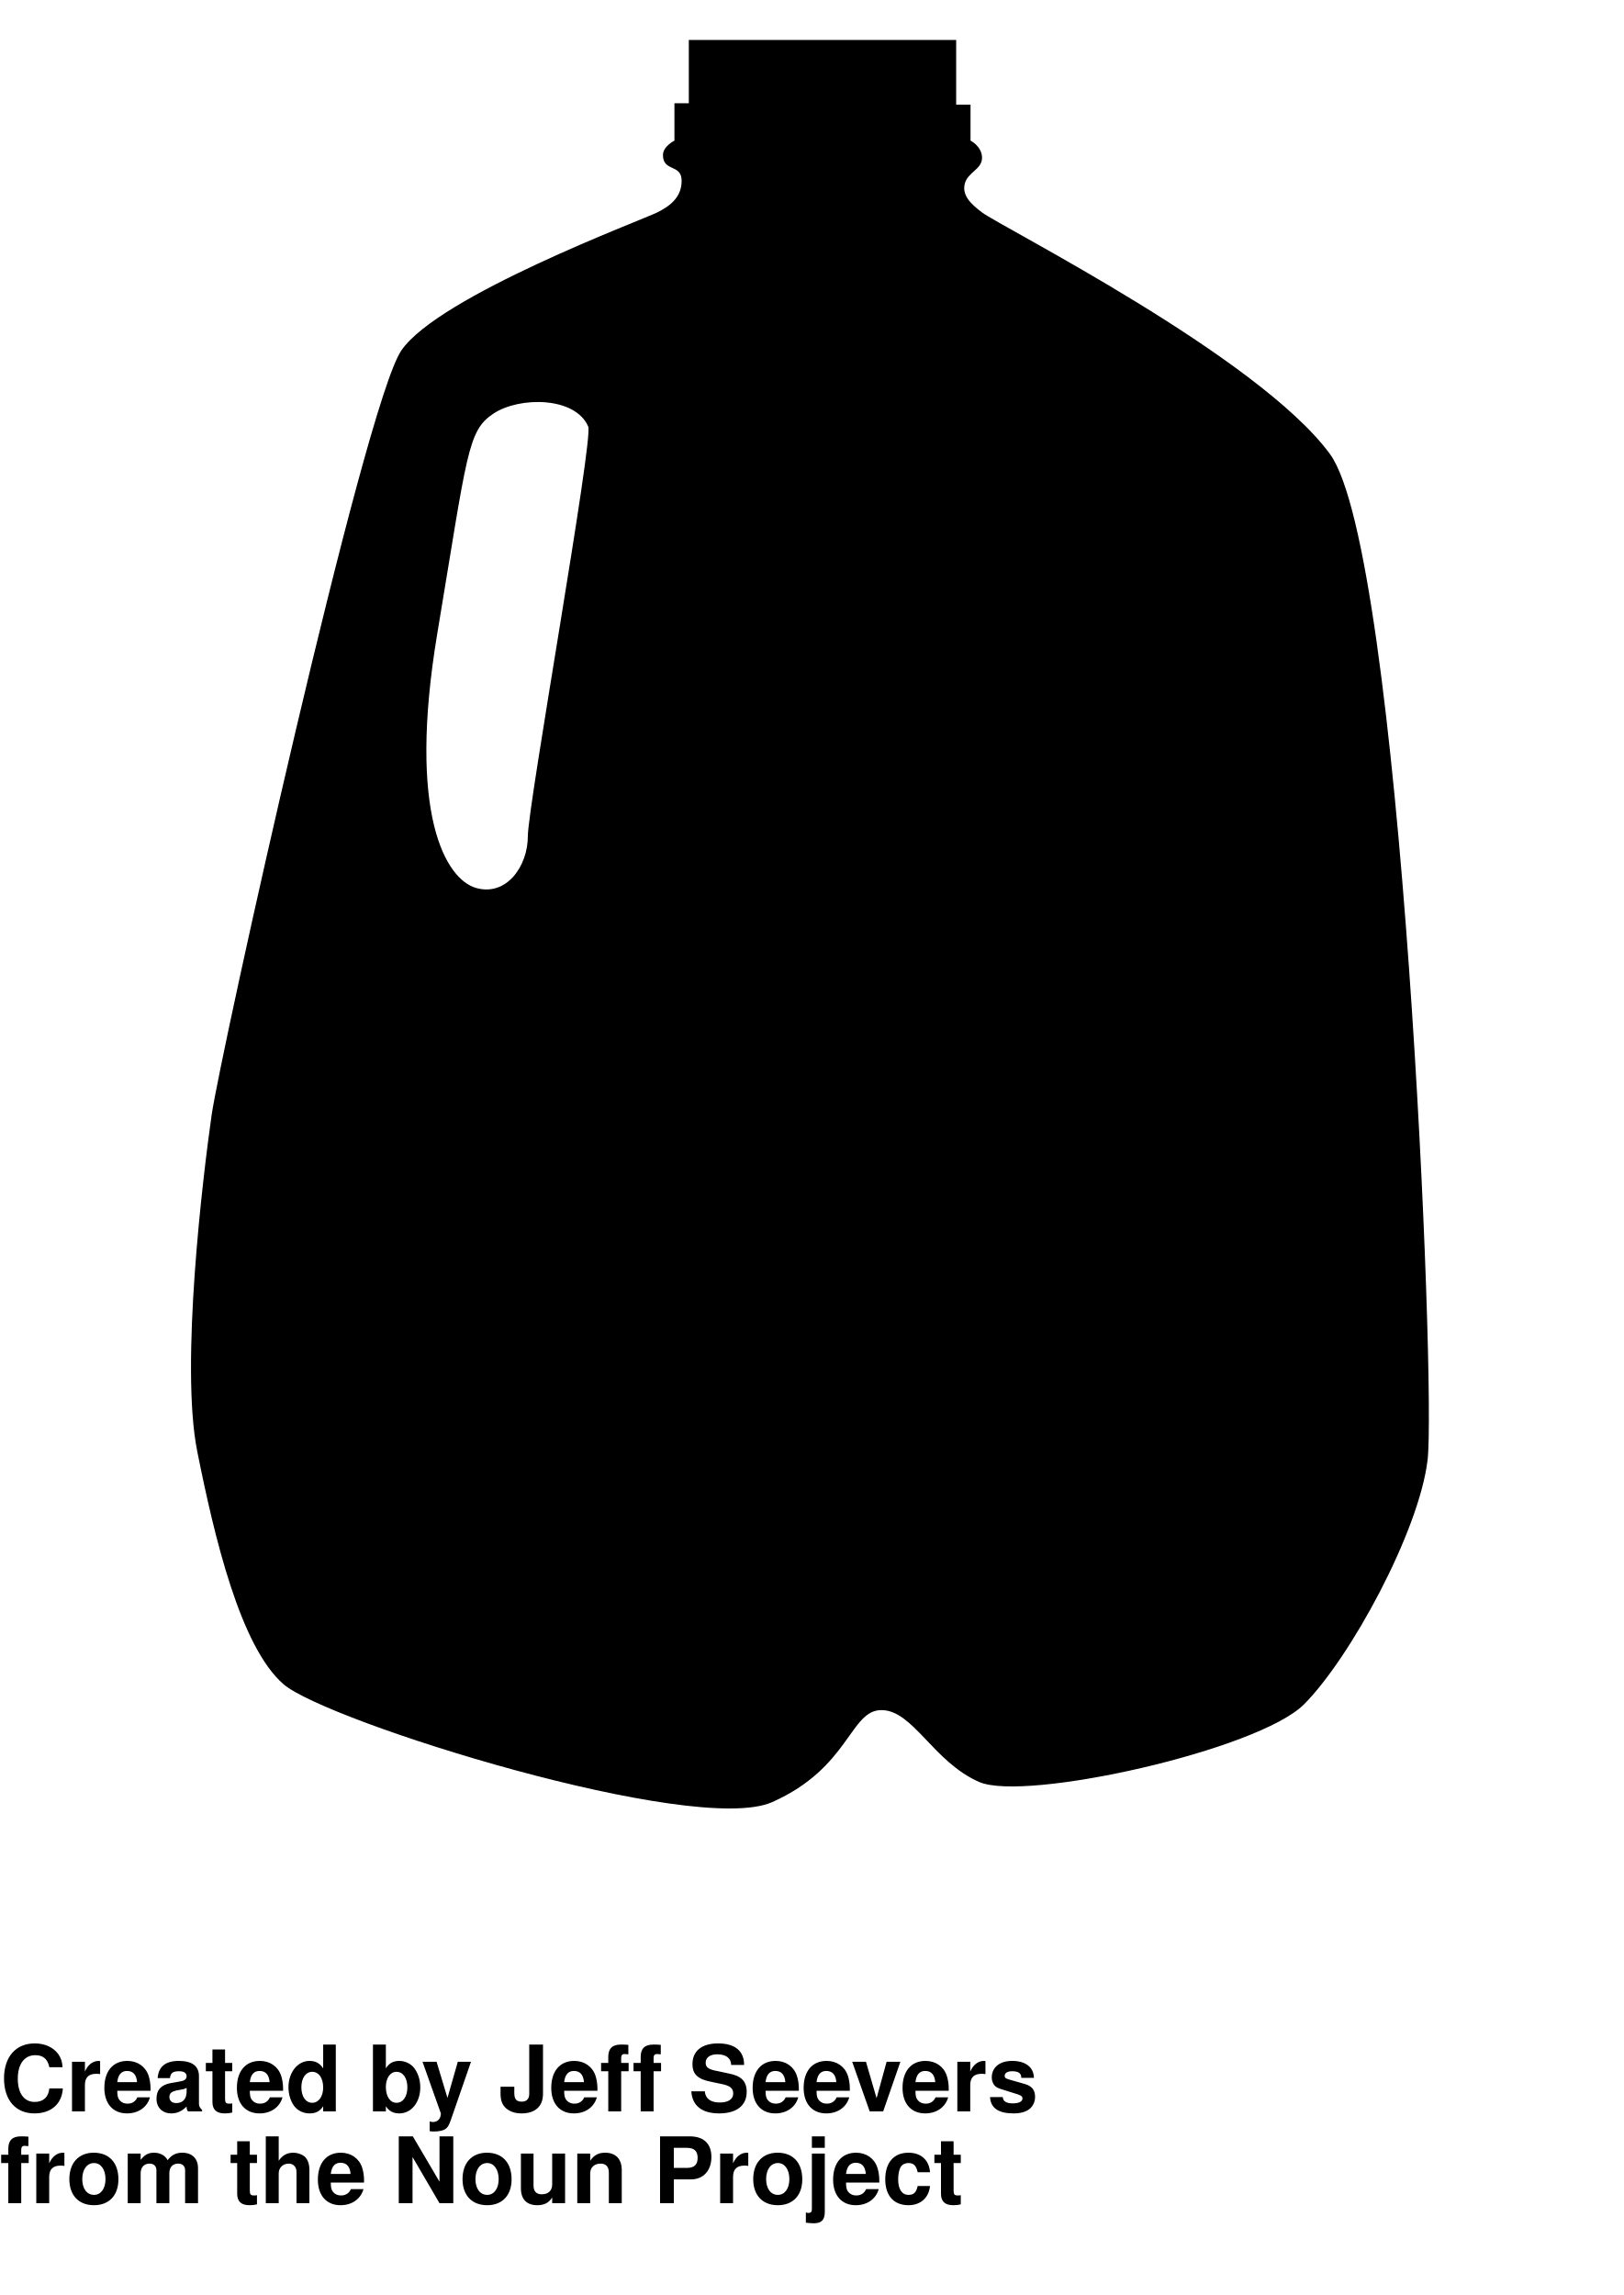
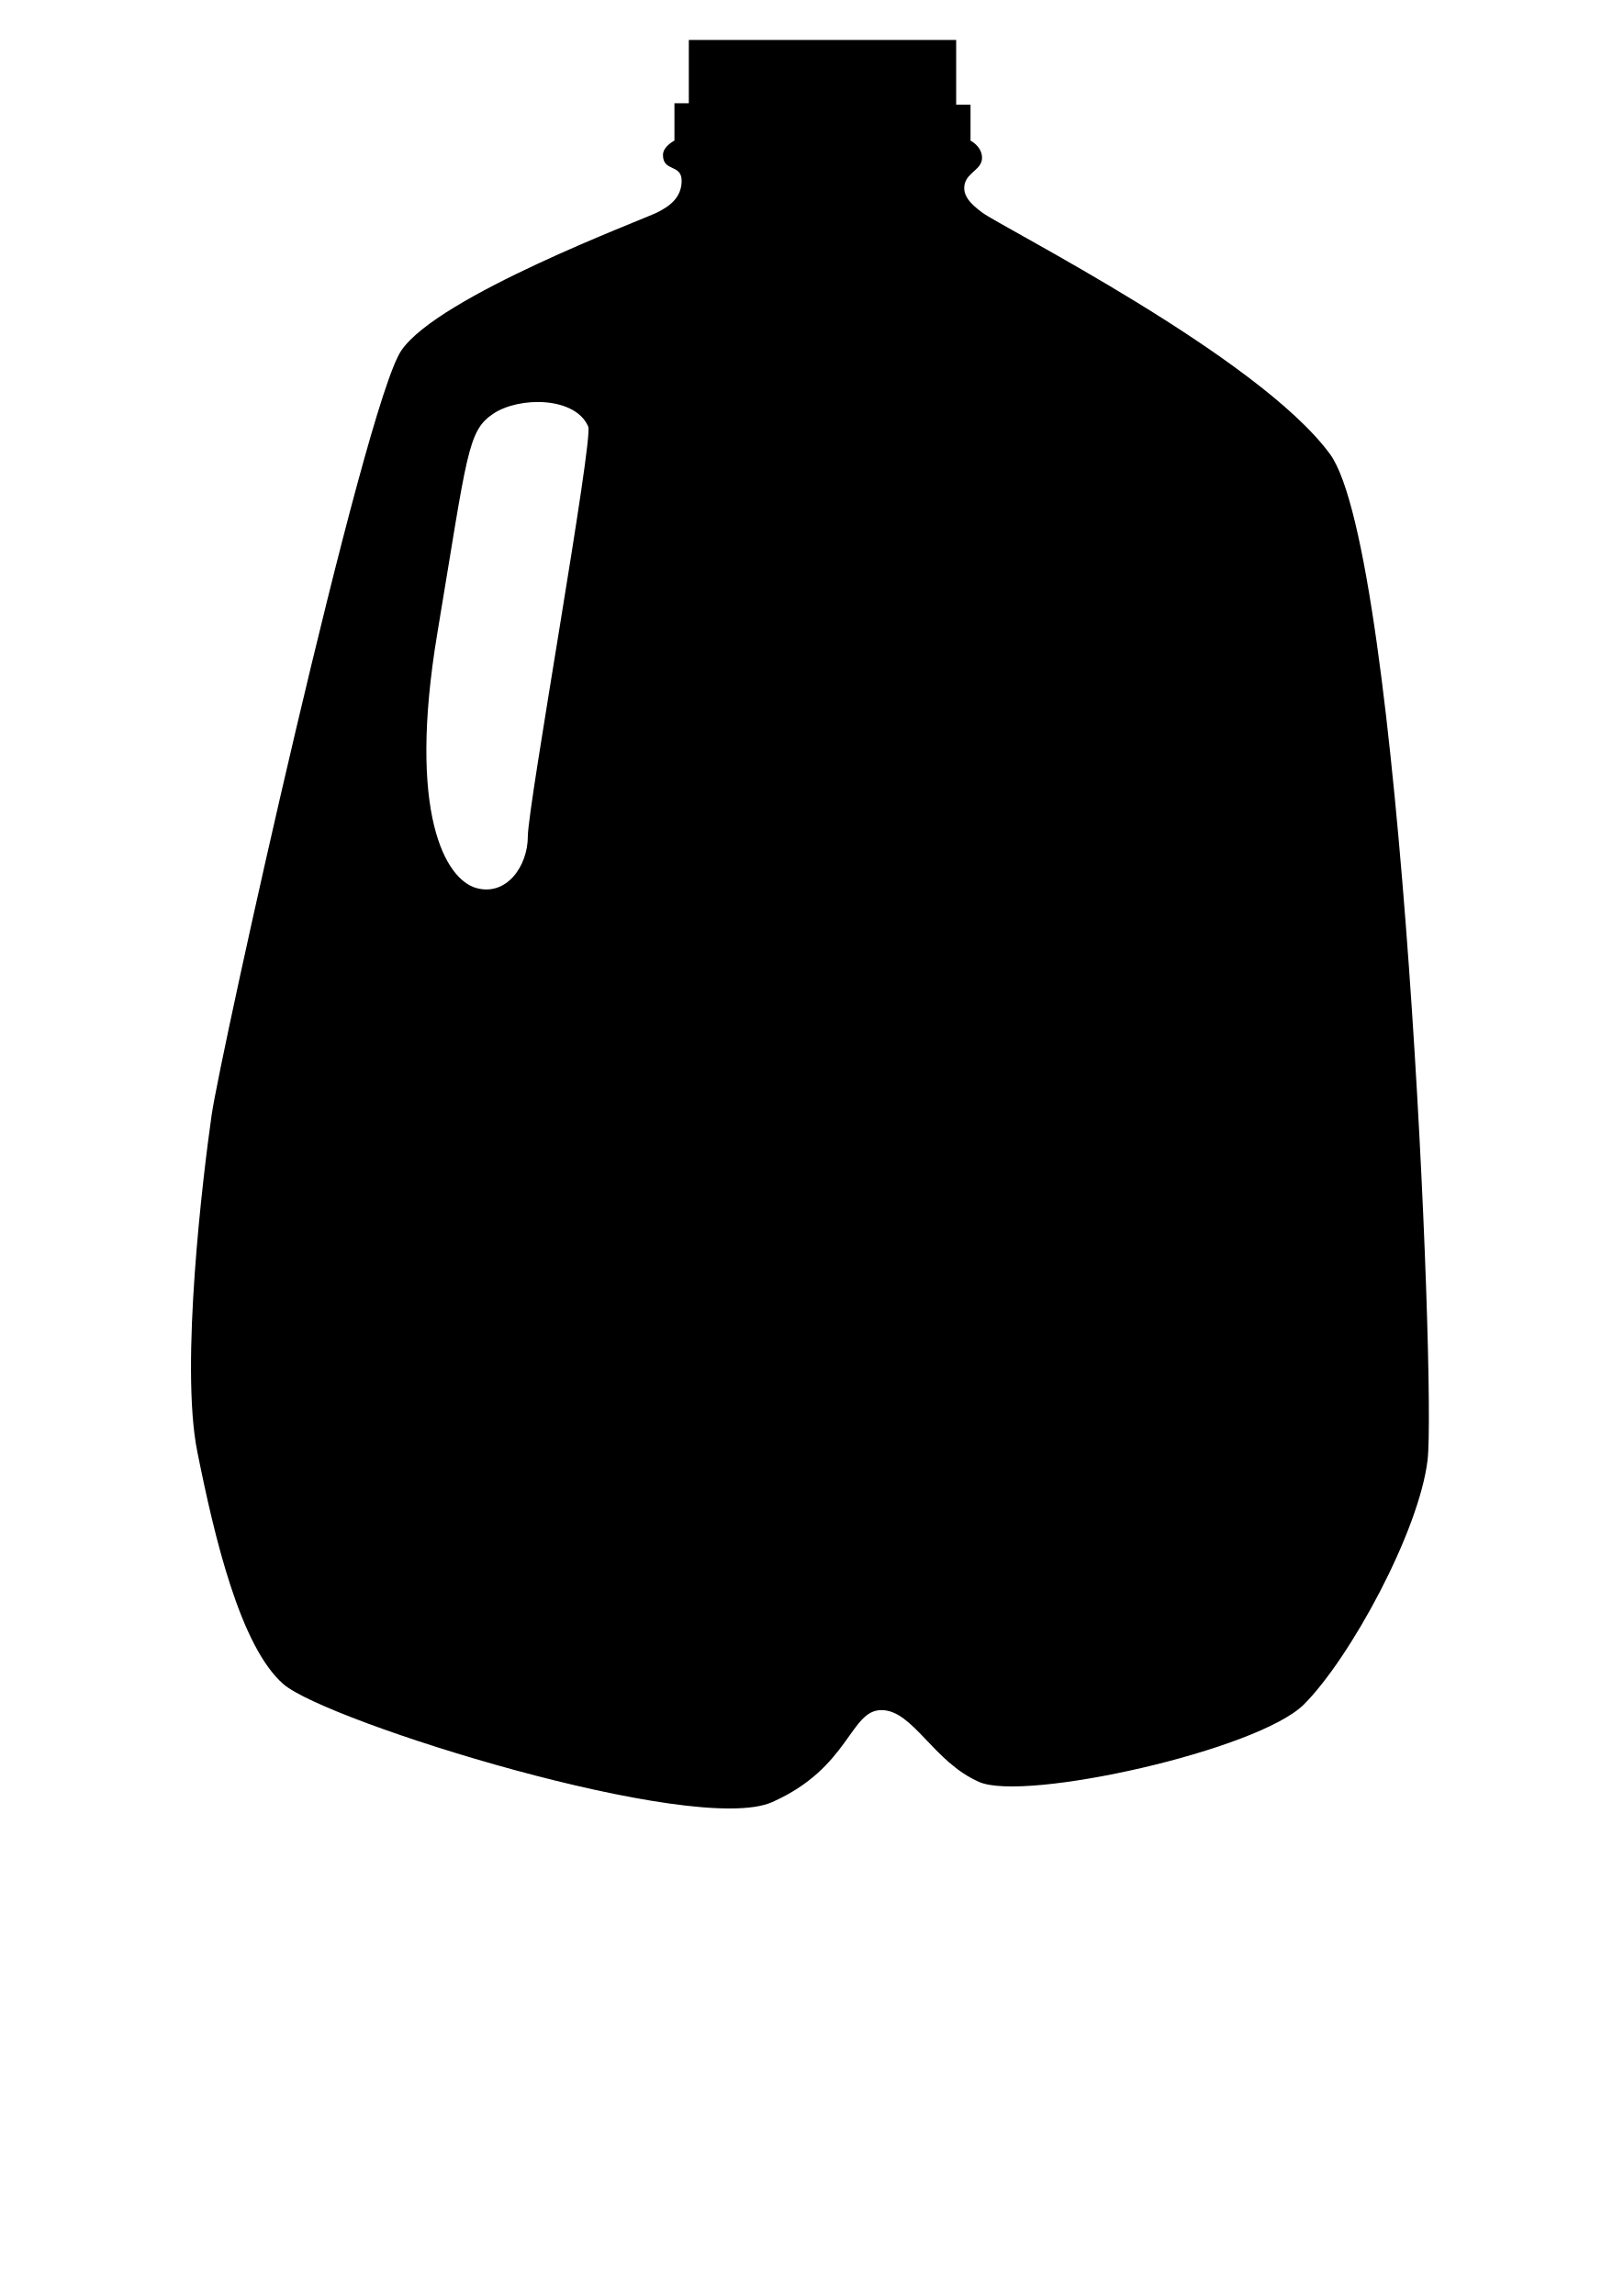
<svg xmlns="http://www.w3.org/2000/svg" version="1.1" x="0px" y="0px" viewBox="0 0 88.421 125" enable-background="new 0 0 88.421 100" xml:space="preserve">
  <path fill="#000000" d="M72.431,24.724c-3.915-5.324-17.868-12.344-18.945-13.153c-0.627-0.47-1.096-0.939-0.94-1.564  c0.156-0.627,0.94-0.783,0.94-1.41c0-0.625-0.627-0.938-0.627-0.938V5.701h-0.782V2.177H37.516v3.445h-0.783v2.036  c0,0-0.625,0.313-0.625,0.783c0,0.938,1.017,0.468,1.017,1.408s-0.704,1.409-1.331,1.722c-0.817,0.408-11.899,4.541-13.934,7.516  c-2.036,2.975-9.864,38.358-10.334,41.648c-0.47,3.287-1.722,13.62-0.783,18.318c0.939,4.696,2.349,10.645,4.698,12.68  c2.348,2.037,22.389,8.3,26.616,6.421c4.228-1.879,4.228-5.011,5.949-5.011c1.723,0,2.817,2.818,5.323,3.914  c2.506,1.097,15.188-1.723,17.693-4.228c2.503-2.506,6.262-9.394,6.73-13.308C78.223,75.606,76.343,30.046,72.431,24.724z   M28.748,45.547c0,1.643-1.174,3.287-2.818,2.817c-1.644-0.47-3.757-3.992-2.114-13.856c1.644-9.863,1.644-11.037,3.054-11.977  c1.409-0.94,4.461-0.94,5.167,0.703C32.328,23.918,28.748,43.903,28.748,45.547z" />
-   <text x="0" y="115" fill="#000000" font-size="5px" font-weight="bold" font-family="'Helvetica Neue', Helvetica, Arial-Unicode, Arial, Sans-serif">Created by Jeff Seevers</text>
-   <text x="0" y="120" fill="#000000" font-size="5px" font-weight="bold" font-family="'Helvetica Neue', Helvetica, Arial-Unicode, Arial, Sans-serif">from the Noun Project</text>
</svg>
